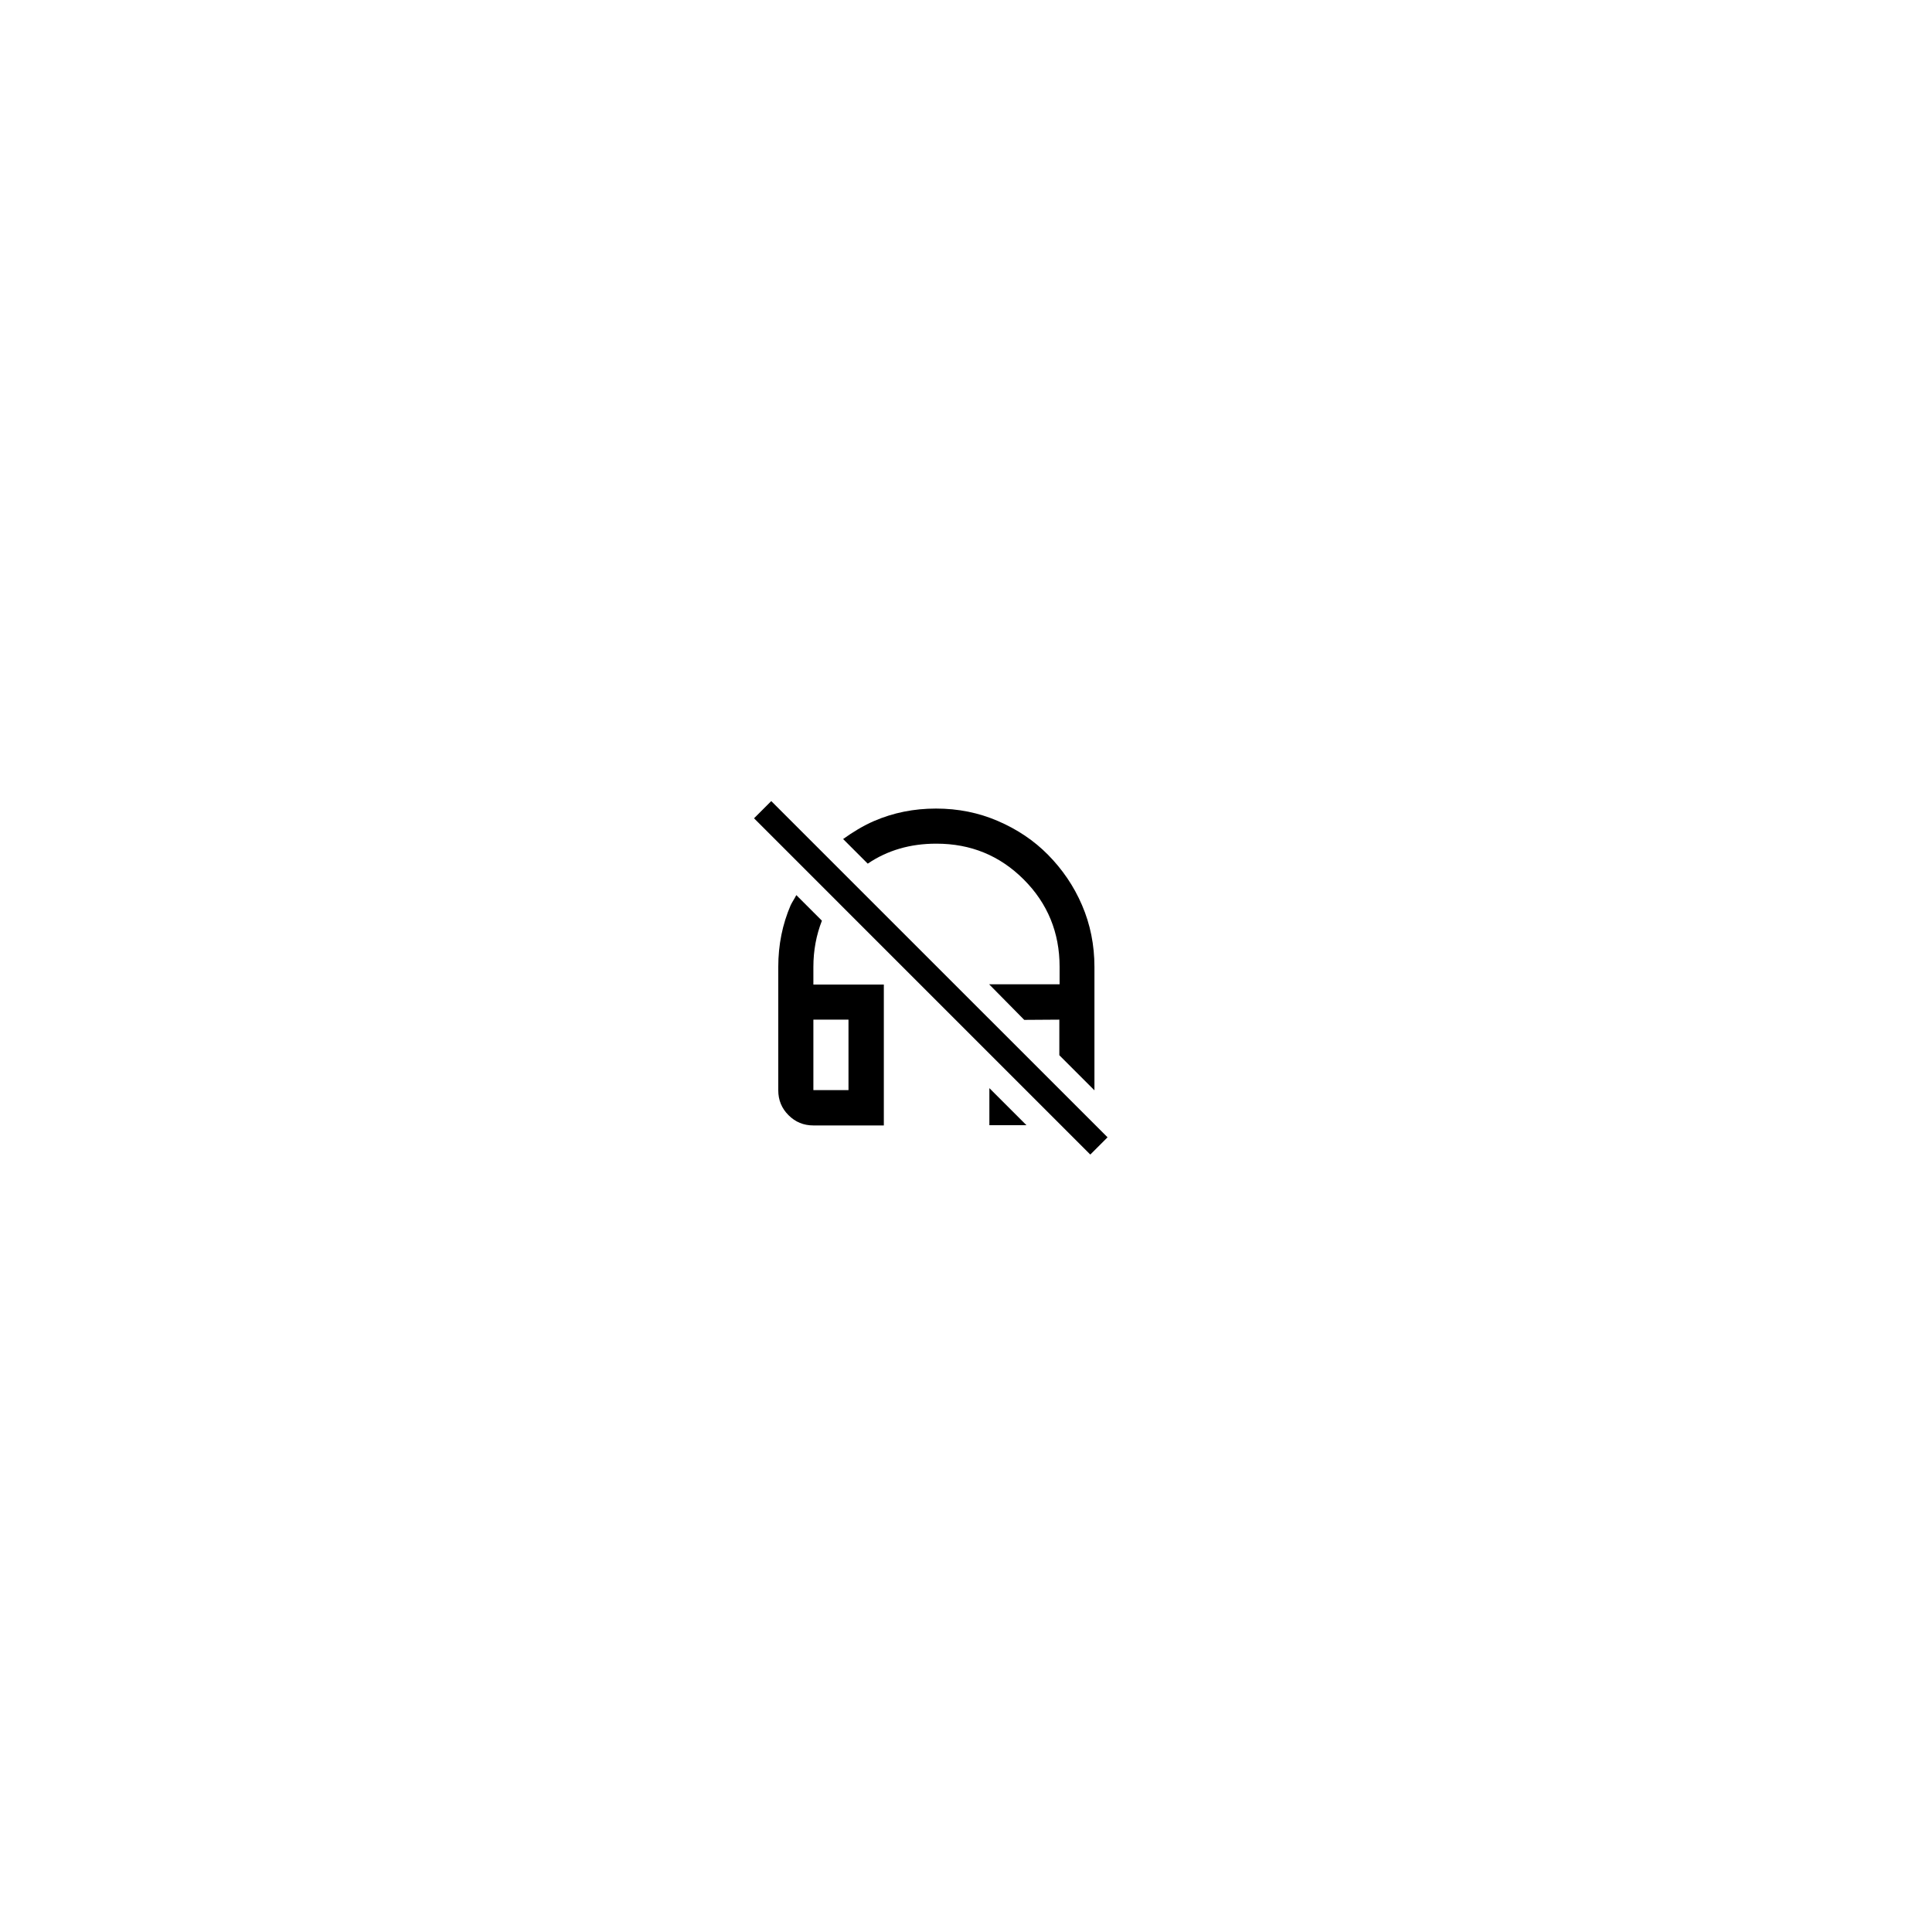
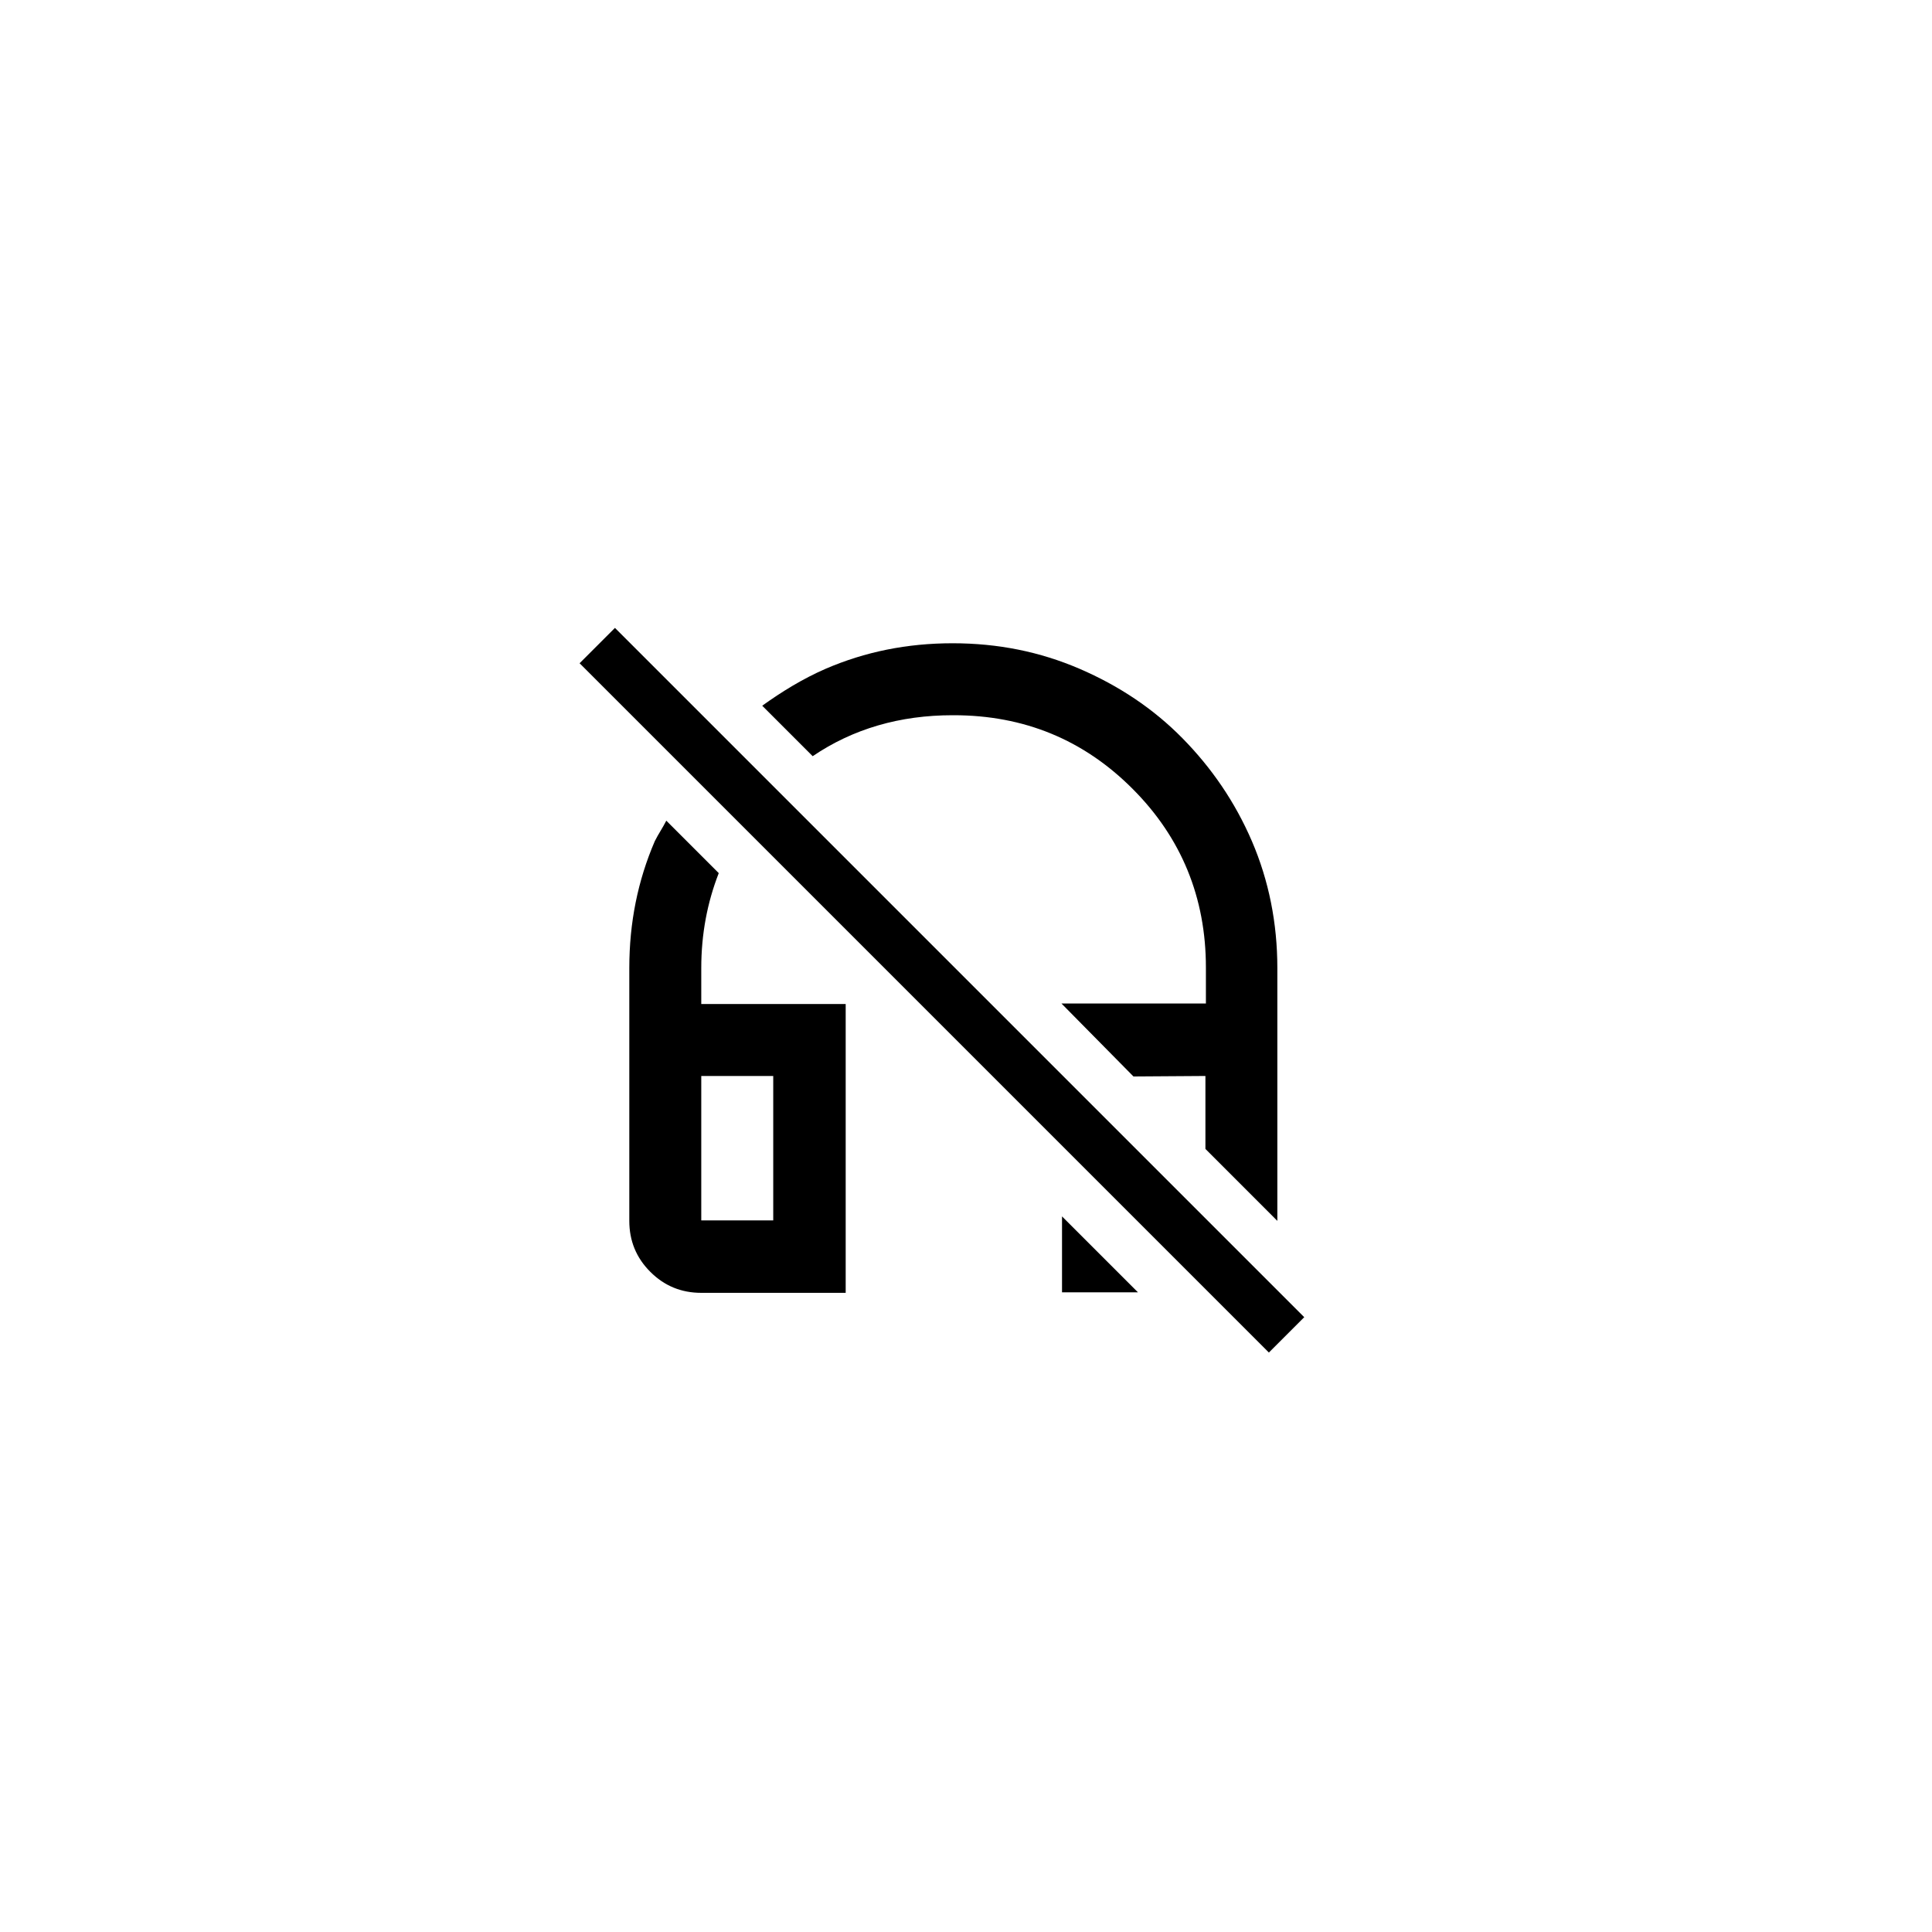
- <svg xmlns="http://www.w3.org/2000/svg" viewBox="0 0 81 82" fill="none">
-   <path d="M41.988 47.756H43.561L41.988 46.184V47.756Z" fill="currentColor" />
-   <path d="M39.743 35.808C41.202 35.808 42.433 36.315 43.447 37.329C44.461 38.343 44.968 39.584 44.968 41.032V41.777H41.978L43.468 43.287L44.957 43.277V44.787L46.447 46.277V41.042C46.447 40.111 46.271 39.232 45.919 38.415C45.568 37.598 45.081 36.894 44.481 36.284C43.881 35.674 43.167 35.198 42.35 34.846C41.533 34.494 40.664 34.318 39.723 34.318C38.781 34.318 37.912 34.494 37.095 34.846C36.619 35.053 36.185 35.322 35.781 35.611L36.826 36.656C37.664 36.087 38.636 35.808 39.723 35.808H39.743Z" fill="currentColor" />
-   <path d="M33.557 38.415C33.205 39.232 33.029 40.101 33.029 41.043V46.277C33.029 46.691 33.174 47.043 33.464 47.332C33.753 47.622 34.105 47.767 34.519 47.767H37.509V41.787H34.519V41.043C34.519 40.339 34.643 39.687 34.881 39.077L33.795 37.991C33.722 38.136 33.629 38.27 33.557 38.415ZM34.519 43.277H36.009V46.267H34.519V43.277Z" fill="currentColor" />
-   <path d="M32.731 34L32 34.731L46.271 49.003L47.003 48.271L32.731 34Z" fill="currentColor" />
+ <svg xmlns="http://www.w3.org/2000/svg" viewBox="0 0 40 40" fill="none">
+   <path d="M21.988 26.756H23.56L21.988 25.184V26.756Z" fill="currentColor" />
+   <path d="M19.743 14.808C21.201 14.808 22.433 15.315 23.446 16.329C24.46 17.343 24.967 18.584 24.967 20.032V20.777H21.977L23.467 22.287L24.957 22.277V23.787L26.446 25.277V20.043C26.446 19.111 26.27 18.232 25.919 17.415C25.567 16.598 25.081 15.894 24.481 15.284C23.881 14.674 23.167 14.198 22.35 13.846C21.532 13.494 20.663 13.318 19.722 13.318C18.781 13.318 17.912 13.494 17.095 13.846C16.619 14.053 16.184 14.322 15.781 14.611L16.826 15.656C17.663 15.087 18.636 14.808 19.722 14.808H19.743Z" fill="currentColor" />
+   <path d="M13.557 17.415C13.205 18.232 13.029 19.101 13.029 20.043V25.277C13.029 25.691 13.174 26.043 13.464 26.332C13.753 26.622 14.105 26.767 14.519 26.767H17.509V20.787H14.519V20.043C14.519 19.339 14.643 18.687 14.881 18.077L13.795 16.991C13.722 17.136 13.629 17.27 13.557 17.415ZM14.519 22.277H16.009V25.267H14.519V22.277Z" fill="currentColor" />
+   <path d="M12.732 13L12 13.732L26.271 28.003L27.003 27.271L12.732 13Z" fill="currentColor" />
</svg>
